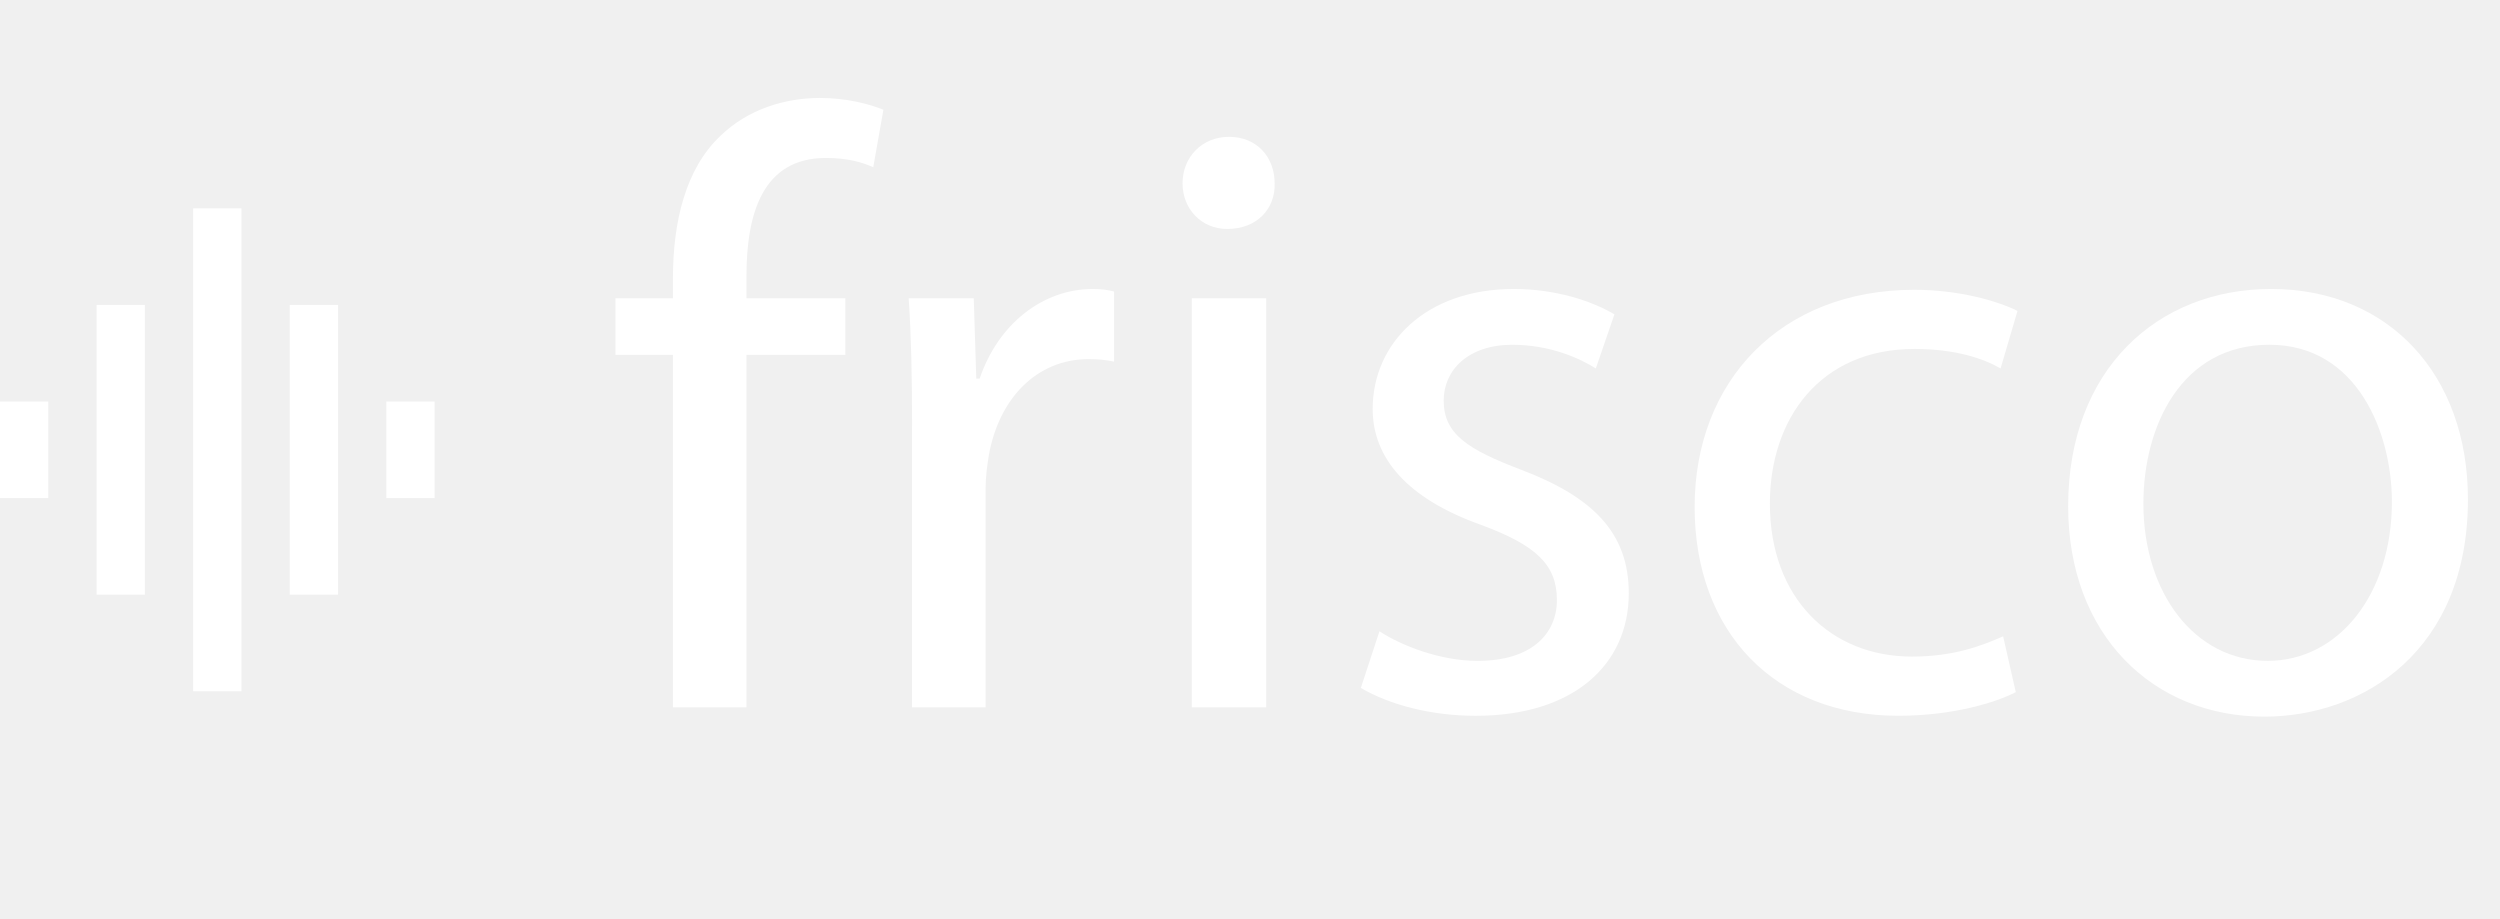
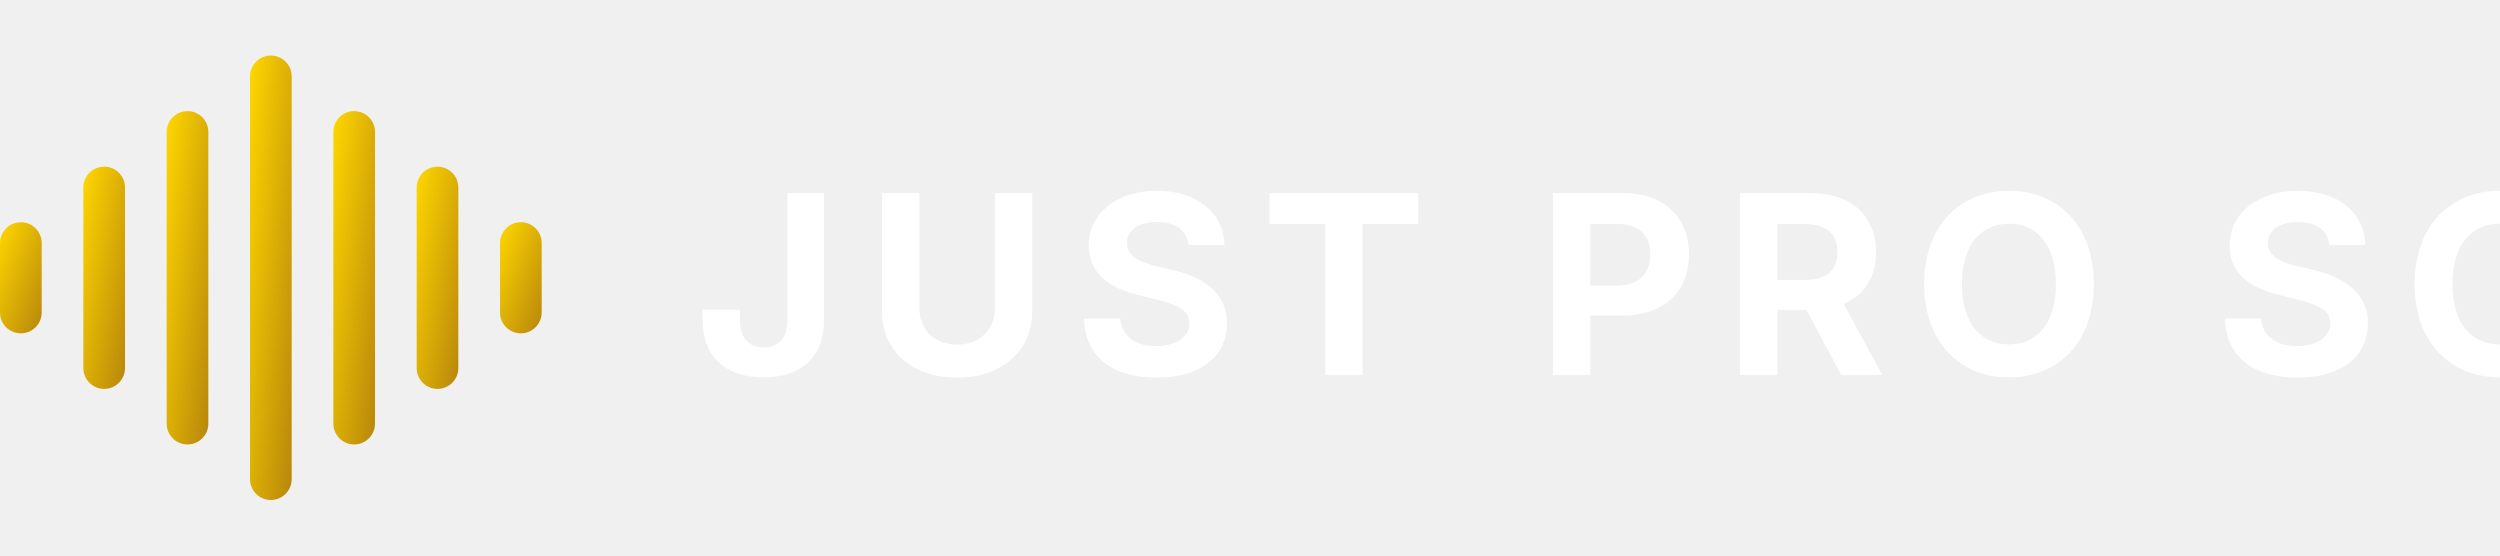
- <svg xmlns="http://www.w3.org/2000/svg" fill="#FFFFFF" width="103.539px" height="38.045px" viewBox="76.5 72.205 103.539 38.045">
-   <path d="M104.37,101.5V86.903h-2.38v-2.345h2.38v-0.806c0-2.38,0.525-4.55,1.961-5.915 c1.154-1.12,2.695-1.575,4.13-1.575c1.085,0,2.03,0.245,2.626,0.489l-0.421,2.381c-0.455-0.21-1.085-0.385-1.96-0.385 c-2.625,0-3.291,2.31-3.291,4.9v0.91h4.096v2.345h-4.096V101.5H104.37z" />
-   <path d="M114.274,89.844c0-1.995-0.034-3.71-0.14-5.285h2.695l0.104,3.325h0.141c0.77-2.275,2.625-3.711,4.69-3.711 c0.351,0,0.595,0.035,0.875,0.105v2.905c-0.315-0.07-0.63-0.105-1.05-0.105c-2.17,0-3.711,1.646-4.131,3.956 c-0.07,0.42-0.14,0.91-0.14,1.435v9.031h-3.046V89.844z" />
-   <path d="M129.29,79.798c0.035,1.05-0.734,1.89-1.96,1.89c-1.085,0-1.854-0.84-1.854-1.89 c0-1.085,0.805-1.926,1.924-1.926C128.556,77.872,129.29,78.713,129.29,79.798z M125.86,101.5V84.559h3.08V101.5H125.86z" />
-   <path d="M133.63,98.35c0.91,0.595,2.52,1.226,4.061,1.226c2.24,0,3.289-1.12,3.289-2.521 c0-1.471-0.875-2.275-3.15-3.115c-3.045-1.085-4.48-2.766-4.48-4.796c0-2.73,2.206-4.971,5.846-4.971 c1.716,0,3.221,0.49,4.166,1.051l-0.77,2.24c-0.666-0.42-1.891-0.98-3.466-0.98c-1.82,0-2.835,1.05-2.835,2.311 c0,1.399,1.015,2.03,3.22,2.87c2.94,1.12,4.446,2.59,4.446,5.11c0,2.976-2.311,5.075-6.336,5.075c-1.855,0-3.57-0.455-4.761-1.154 L133.63,98.35z" />
-   <path d="M159.985,100.87c-0.805,0.42-2.59,0.979-4.865,0.979c-5.111,0-8.436-3.465-8.436-8.646 c0-5.216,3.57-8.996,9.101-8.996c1.82,0,3.431,0.455,4.271,0.875l-0.7,2.381c-0.735-0.42-1.89-0.806-3.57-0.806 c-3.886,0-5.985,2.87-5.985,6.406c0,3.92,2.52,6.335,5.881,6.335c1.75,0,2.904-0.455,3.779-0.84L159.985,100.87z" />
-   <path d="M178.711,92.889c0,6.266-4.341,8.996-8.436,8.996c-4.585,0-8.121-3.36-8.121-8.716 c0-5.671,3.71-8.996,8.401-8.996C175.421,84.173,178.711,87.709,178.711,92.889z M165.27,93.064c0,3.71,2.136,6.511,5.146,6.511 c2.94,0,5.146-2.766,5.146-6.581c0-2.87-1.435-6.511-5.075-6.511S165.27,89.844,165.27,93.064z" />
-   <path d="M80.5,96.834h2v-12h-2V96.834z M84.5,100.834h2v-20h-2V100.834z M76.5,92.834h2v-4h-2V92.834z M88.5,96.834 h2v-12h-2V96.834z M92.5,88.834v4h2v-4H92.5z" />
+ <svg xmlns="http://www.w3.org/2000/svg" width="180" height="40" viewBox="0 0 180 40">
+   <defs>
+     <linearGradient id="goldGrad" x1="0%" y1="0%" x2="100%" y2="100%">
+       <stop offset="0%" style="stop-color:#ffd700;stop-opacity:1" />
+       <stop offset="100%" style="stop-color:#b8860b;stop-opacity:1" />
+     </linearGradient>
+   </defs>
+   <g transform="translate(0, 4)">
+     <rect x="0" y="12" width="3" height="8" rx="1.5" fill="url(#goldGrad)" />
+     <rect x="6" y="8" width="3" height="16" rx="1.5" fill="url(#goldGrad)" />
+     <rect x="12" y="4" width="3" height="24" rx="1.5" fill="url(#goldGrad)" />
+     <rect x="18" y="0" width="3" height="32" rx="1.5" fill="url(#goldGrad)" />
+     <rect x="24" y="4" width="3" height="24" rx="1.5" fill="url(#goldGrad)" />
+     <rect x="30" y="8" width="3" height="16" rx="1.5" fill="url(#goldGrad)" />
+     <rect x="36" y="12" width="3" height="8" rx="1.5" fill="url(#goldGrad)" />
+   </g>
+   <text x="50" y="27" font-family="Inter, -apple-system, sans-serif" font-weight="700" font-size="18" fill="#FFFFFF" letter-spacing="0.1em">JUST PRO SOUND</text>
</svg>
